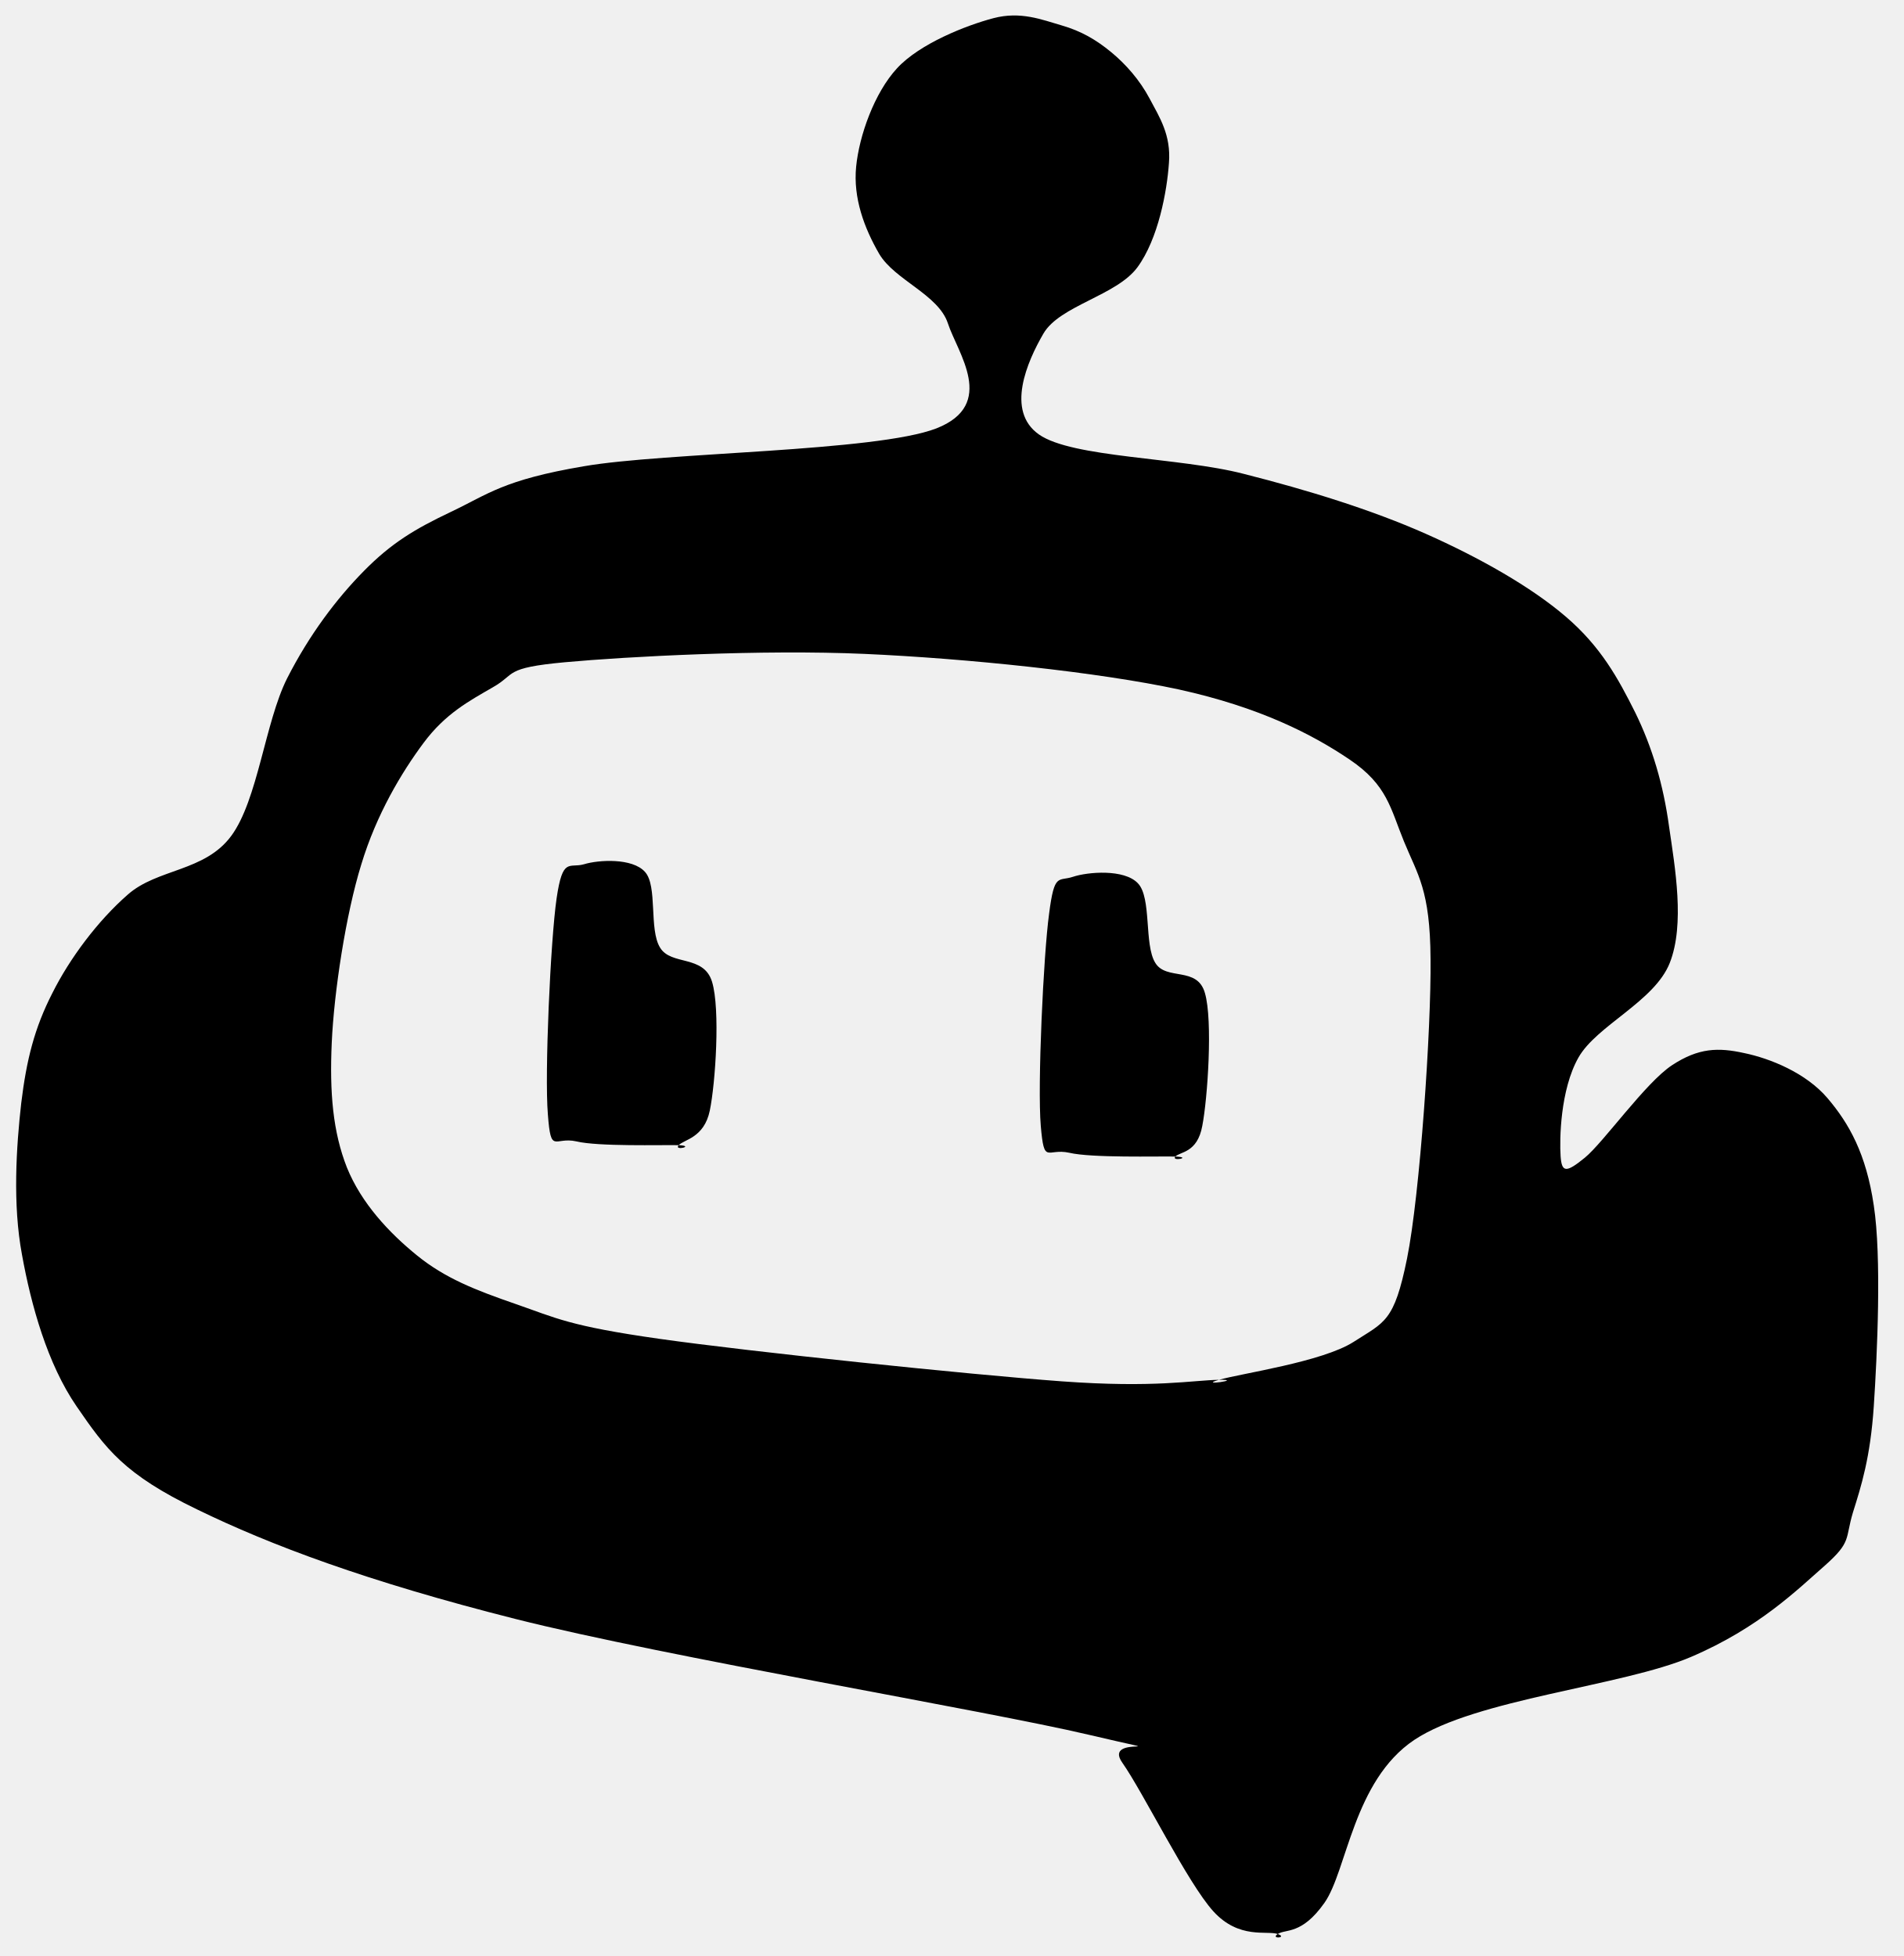
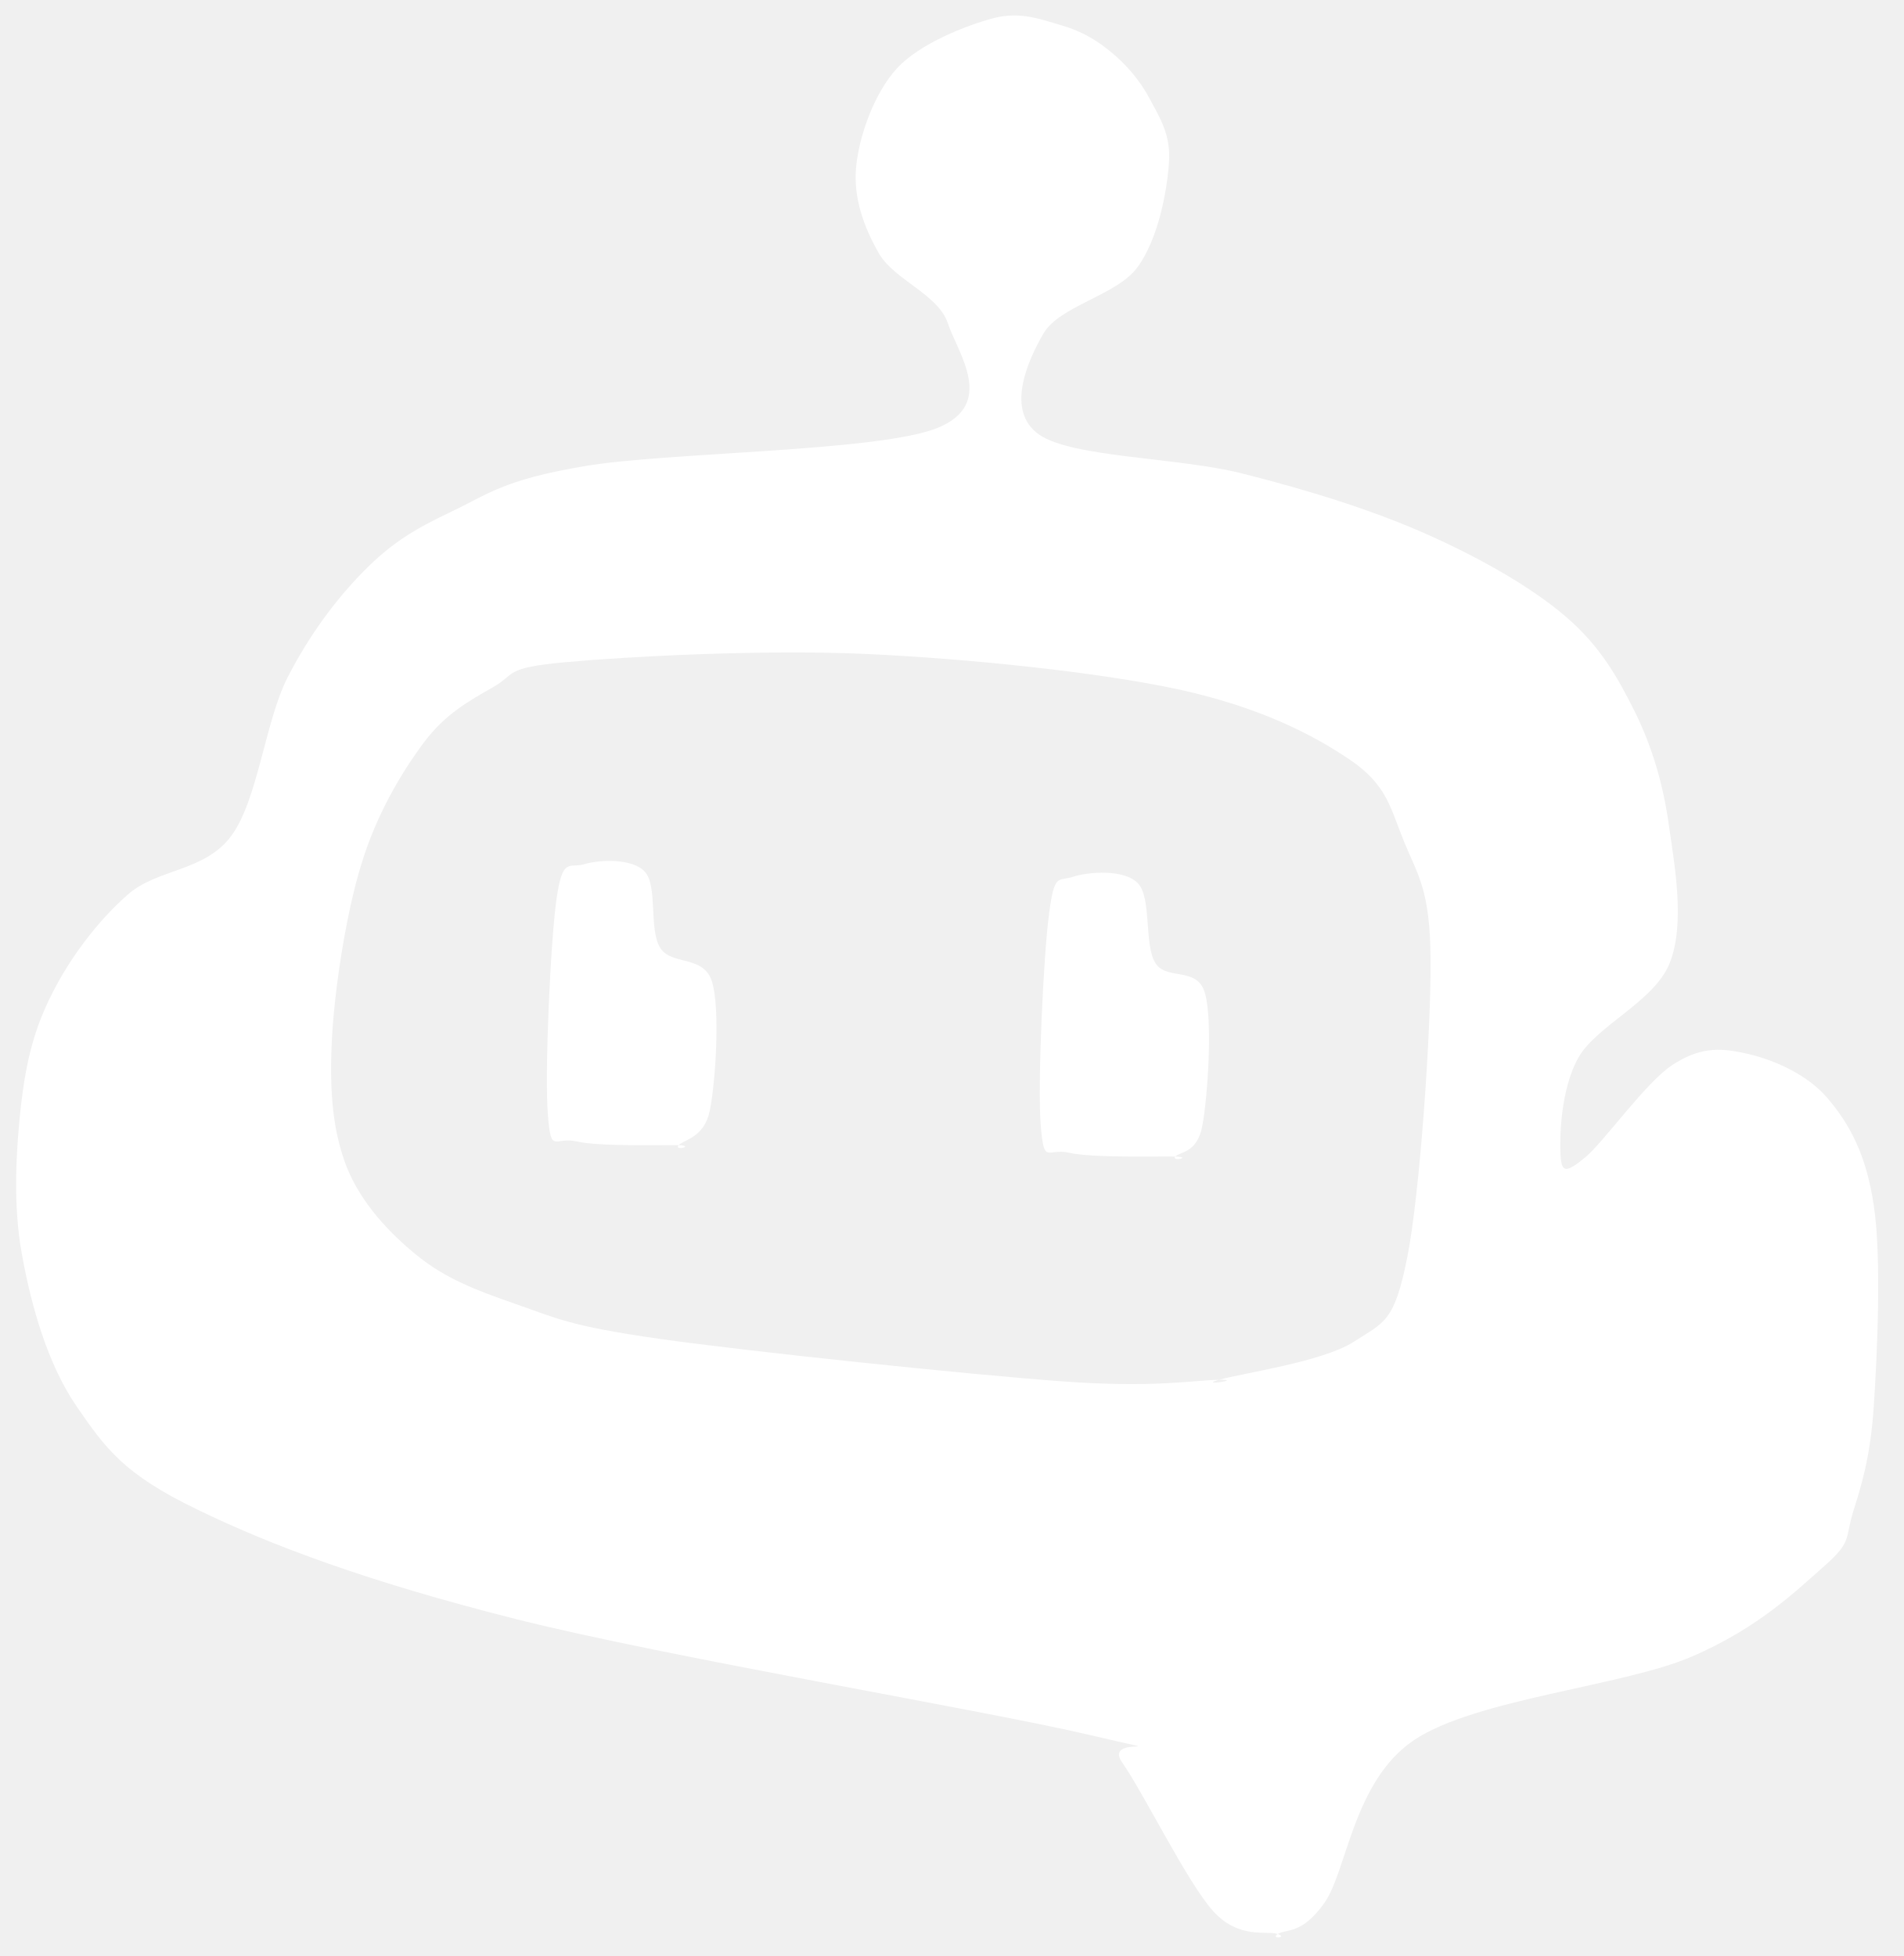
<svg xmlns="http://www.w3.org/2000/svg" viewBox="0 0 502 516" width="502" height="516">
-   <path d="M 337.0 510.2 C 334.2 509.2, 326.8 511.7, 320.0 504.2 C 313.2 496.7, 301.5 472.8, 296.0 465.0 C 290.5 457.2, 313.7 463.9, 287.0 457.6 C 260.3 451.3, 175.2 437.0, 136.0 427.1 C 96.8 417.2, 71.3 407.6, 52.0 398.2 C 32.7 388.9, 27.9 382.2, 20.2 371.0 C 12.5 359.8, 8.2 344.3, 5.8 331.0 C 3.3 317.7, 4.3 302.5, 5.6 291.0 C 7.0 279.5, 9.1 271.2, 13.8 262.0 C 18.4 252.8, 25.8 242.9, 33.7 236.0 C 41.5 229.1, 54.0 230.0, 61.0 220.5 C 68.0 211.0, 69.9 190.6, 75.7 179.0 C 81.6 167.4, 88.8 157.9, 96.0 150.6 C 103.2 143.3, 109.3 139.6, 119.0 135.0 C 128.7 130.4, 132.7 126.6, 154.0 123.0 C 175.3 119.3, 231.0 119.2, 247.0 113.0 C 263.0 106.7, 252.5 93.0, 250.0 85.3 C 247.5 77.7, 236.0 73.9, 231.9 67.0 C 227.9 60.1, 225.0 52.2, 225.8 44.0 C 226.6 35.8, 230.6 24.5, 236.6 18.0 C 242.6 11.5, 254.8 6.7, 262.0 4.8 C 269.2 2.9, 274.8 5.2, 280.0 6.7 C 285.2 8.2, 289.1 10.5, 293.0 13.7 C 296.9 16.9, 300.6 21.1, 303.2 26.0 C 305.8 30.9, 308.9 35.6, 308.3 43.0 C 307.8 50.4, 305.5 63.0, 300.0 70.5 C 294.5 78.0, 279.5 80.6, 275.2 88.0 C 270.9 95.4, 265.2 108.4, 274.0 114.6 C 282.8 120.8, 311.0 120.6, 328.0 125.0 C 345.0 129.3, 361.8 134.5, 376.0 140.8 C 390.2 147.1, 403.8 154.8, 413.0 162.7 C 422.2 170.6, 426.7 178.8, 431.3 188.0 C 435.8 197.2, 438.7 207.0, 440.2 218.0 C 441.8 229.0, 444.4 243.8, 440.4 254.0 C 436.4 264.2, 421.1 270.5, 416.3 279.0 C 411.5 287.5, 411.3 300.6, 411.6 305.0 C 411.9 309.4, 413.1 309.4, 418.0 305.4 C 422.9 301.4, 434.0 285.6, 441.0 281.0 C 448.0 276.4, 453.2 276.3, 460.0 277.8 C 466.8 279.2, 476.3 283.0, 482.0 289.7 C 487.7 296.4, 492.2 304.4, 494.2 318.0 C 496.3 331.6, 495.1 357.5, 494.2 371.0 C 493.3 384.5, 490.9 392.0, 488.7 399.0 C 486.6 406.0, 488.4 406.7, 481.3 413.0 C 474.1 419.3, 464.0 429.4, 446.0 437.1 C 428.0 444.8, 389.2 448.2, 373.0 459.0 C 356.9 469.8, 355.3 493.5, 349.3 502.0 C 343.3 510.5, 339.1 508.8, 337.0 510.2 C 334.9 511.6, 339.8 511.2, 337.0 510.2 Z M 321.5 364.0 C 327.4 362.3, 348.7 359.3, 357.0 354.0 C 365.2 348.7, 367.7 348.8, 371.1 332.0 C 374.5 315.2, 377.5 271.3, 377.3 253.0 C 377.2 234.7, 373.9 230.8, 370.3 222.0 C 366.7 213.2, 365.9 207.1, 356.0 200.4 C 346.1 193.7, 332.3 186.6, 311.0 181.9 C 289.7 177.3, 255.0 173.7, 228.0 172.5 C 201.0 171.3, 165.3 173.2, 149.0 174.7 C 132.7 176.2, 136.2 177.8, 130.0 181.3 C 123.8 184.9, 117.5 188.2, 111.7 196.0 C 105.9 203.8, 99.3 214.8, 95.3 228.0 C 91.2 241.2, 88.1 261.7, 87.5 275.0 C 86.9 288.3, 87.8 298.6, 91.5 308.0 C 95.3 317.4, 102.6 325.2, 110.0 331.2 C 117.4 337.2, 125.3 340.3, 136.0 344.0 C 146.7 347.7, 150.0 349.8, 174.0 353.2 C 198.0 356.6, 255.4 362.6, 280.0 364.4 C 304.6 366.2, 314.6 364.1, 321.5 364.0 C 328.4 363.9, 315.6 365.7, 321.5 364.0 Z M 310.0 305.1 C 305.3 305.0, 287.9 305.5, 282.0 304.1 C 276.1 302.8, 275.4 307.5, 274.5 297.0 C 273.6 286.5, 275.2 251.9, 276.7 241.0 C 278.1 230.1, 279.1 232.6, 283.0 231.3 C 286.9 230.0, 296.5 229.2, 300.1 233.0 C 303.8 236.8, 301.7 249.2, 304.7 254.0 C 307.6 258.8, 315.8 254.8, 317.8 262.0 C 319.9 269.2, 318.5 289.8, 317.1 297.0 C 315.8 304.2, 311.2 303.8, 310.0 305.1 C 308.8 306.5, 314.7 305.3, 310.0 305.1 Z M 179.0 302.1 C 174.5 302.0, 157.8 302.5, 152.0 301.1 C 146.2 299.8, 145.3 304.7, 144.5 294.0 C 143.6 283.3, 145.2 248.0, 146.8 237.0 C 148.4 226.0, 150.1 229.1, 154.0 228.0 C 157.9 226.8, 166.8 226.3, 170.1 230.0 C 173.5 233.7, 171.1 245.2, 174.1 250.0 C 177.0 254.8, 185.6 251.8, 187.8 259.0 C 190.0 266.2, 188.7 285.8, 187.2 293.0 C 185.7 300.2, 180.4 300.6, 179.0 302.1 C 177.6 303.7, 183.5 302.3, 179.0 302.1 Z" fill="black" fill-rule="evenodd" />
+   <path d="M 337.0 510.2 C 334.2 509.2, 326.8 511.7, 320.0 504.2 C 313.2 496.7, 301.5 472.8, 296.0 465.0 C 290.5 457.2, 313.7 463.9, 287.0 457.6 C 260.3 451.3, 175.2 437.0, 136.0 427.1 C 96.8 417.2, 71.3 407.6, 52.0 398.2 C 32.7 388.9, 27.9 382.2, 20.2 371.0 C 12.5 359.8, 8.2 344.3, 5.8 331.0 C 3.3 317.7, 4.3 302.5, 5.6 291.0 C 7.0 279.5, 9.1 271.2, 13.8 262.0 C 18.4 252.8, 25.8 242.9, 33.7 236.0 C 41.5 229.1, 54.0 230.0, 61.0 220.5 C 68.0 211.0, 69.9 190.6, 75.7 179.0 C 81.6 167.4, 88.8 157.9, 96.0 150.6 C 103.2 143.3, 109.3 139.6, 119.0 135.0 C 128.7 130.4, 132.7 126.6, 154.0 123.0 C 175.3 119.3, 231.0 119.2, 247.0 113.0 C 263.0 106.7, 252.5 93.0, 250.0 85.3 C 247.5 77.7, 236.0 73.9, 231.9 67.0 C 227.9 60.1, 225.0 52.2, 225.8 44.0 C 226.6 35.8, 230.6 24.5, 236.6 18.0 C 242.6 11.5, 254.8 6.7, 262.0 4.8 C 269.2 2.9, 274.8 5.2, 280.0 6.7 C 285.2 8.2, 289.1 10.5, 293.0 13.7 C 296.9 16.9, 300.6 21.1, 303.2 26.0 C 305.8 30.9, 308.9 35.6, 308.3 43.0 C 307.8 50.4, 305.5 63.0, 300.0 70.5 C 294.5 78.0, 279.5 80.6, 275.2 88.0 C 270.9 95.4, 265.2 108.4, 274.0 114.6 C 282.8 120.8, 311.0 120.6, 328.0 125.0 C 345.0 129.3, 361.8 134.5, 376.0 140.8 C 390.2 147.1, 403.8 154.8, 413.0 162.7 C 422.2 170.6, 426.7 178.8, 431.3 188.0 C 435.8 197.2, 438.7 207.0, 440.2 218.0 C 441.8 229.0, 444.4 243.8, 440.4 254.0 C 436.4 264.2, 421.1 270.5, 416.3 279.0 C 411.5 287.5, 411.3 300.6, 411.6 305.0 C 411.9 309.4, 413.1 309.4, 418.0 305.4 C 422.9 301.4, 434.0 285.6, 441.0 281.0 C 448.0 276.4, 453.2 276.3, 460.0 277.8 C 466.8 279.2, 476.3 283.0, 482.0 289.7 C 487.7 296.4, 492.2 304.4, 494.2 318.0 C 496.3 331.6, 495.1 357.5, 494.2 371.0 C 493.3 384.5, 490.9 392.0, 488.7 399.0 C 486.6 406.0, 488.4 406.7, 481.3 413.0 C 474.1 419.3, 464.0 429.4, 446.0 437.1 C 428.0 444.8, 389.2 448.2, 373.0 459.0 C 356.9 469.8, 355.3 493.5, 349.3 502.0 C 343.3 510.5, 339.1 508.8, 337.0 510.2 C 334.9 511.6, 339.8 511.2, 337.0 510.2 Z M 321.5 364.0 C 327.4 362.3, 348.7 359.3, 357.0 354.0 C 365.2 348.7, 367.7 348.8, 371.1 332.0 C 374.5 315.2, 377.5 271.3, 377.3 253.0 C 377.2 234.7, 373.9 230.8, 370.3 222.0 C 366.7 213.2, 365.9 207.1, 356.0 200.4 C 346.1 193.7, 332.3 186.6, 311.0 181.9 C 289.7 177.3, 255.0 173.7, 228.0 172.5 C 201.0 171.3, 165.3 173.2, 149.0 174.7 C 132.7 176.2, 136.2 177.8, 130.0 181.3 C 123.8 184.9, 117.5 188.2, 111.7 196.0 C 105.9 203.8, 99.3 214.8, 95.3 228.0 C 91.2 241.2, 88.1 261.7, 87.5 275.0 C 86.9 288.3, 87.8 298.6, 91.5 308.0 C 95.3 317.4, 102.6 325.2, 110.0 331.2 C 117.4 337.2, 125.3 340.3, 136.0 344.0 C 146.7 347.7, 150.0 349.8, 174.0 353.2 C 198.0 356.6, 255.4 362.6, 280.0 364.4 C 304.6 366.2, 314.6 364.1, 321.5 364.0 C 328.4 363.9, 315.6 365.7, 321.5 364.0 Z M 310.0 305.1 C 305.3 305.0, 287.9 305.5, 282.0 304.1 C 276.1 302.8, 275.4 307.5, 274.5 297.0 C 273.6 286.5, 275.2 251.9, 276.7 241.0 C 278.1 230.1, 279.1 232.6, 283.0 231.3 C 286.9 230.0, 296.5 229.2, 300.1 233.0 C 303.8 236.8, 301.7 249.2, 304.7 254.0 C 307.6 258.8, 315.8 254.8, 317.8 262.0 C 319.9 269.2, 318.5 289.8, 317.1 297.0 C 315.8 304.2, 311.2 303.8, 310.0 305.1 C 308.8 306.5, 314.7 305.3, 310.0 305.1 Z M 179.0 302.1 C 174.5 302.0, 157.8 302.5, 152.0 301.1 C 146.2 299.8, 145.3 304.7, 144.5 294.0 C 143.6 283.3, 145.2 248.0, 146.8 237.0 C 148.4 226.0, 150.1 229.1, 154.0 228.0 C 157.9 226.8, 166.8 226.3, 170.1 230.0 C 173.5 233.7, 171.1 245.2, 174.1 250.0 C 177.0 254.8, 185.6 251.8, 187.8 259.0 C 190.0 266.2, 188.7 285.8, 187.2 293.0 C 185.7 300.2, 180.4 300.6, 179.0 302.1 C 177.6 303.7, 183.5 302.3, 179.0 302.1 Z" fill="white" fill-rule="evenodd" />
</svg>
